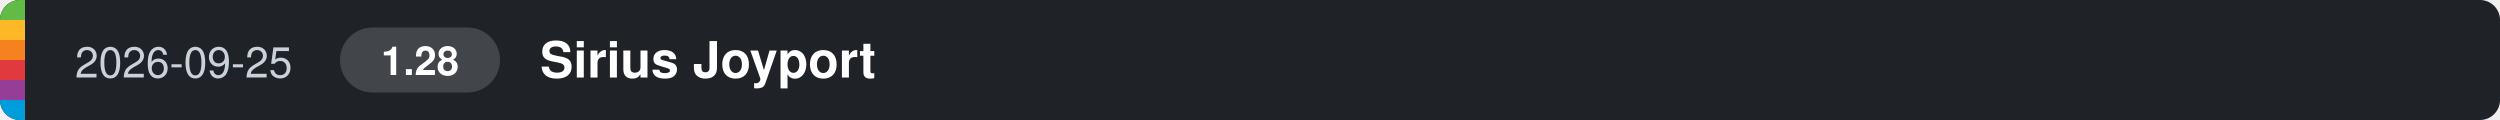
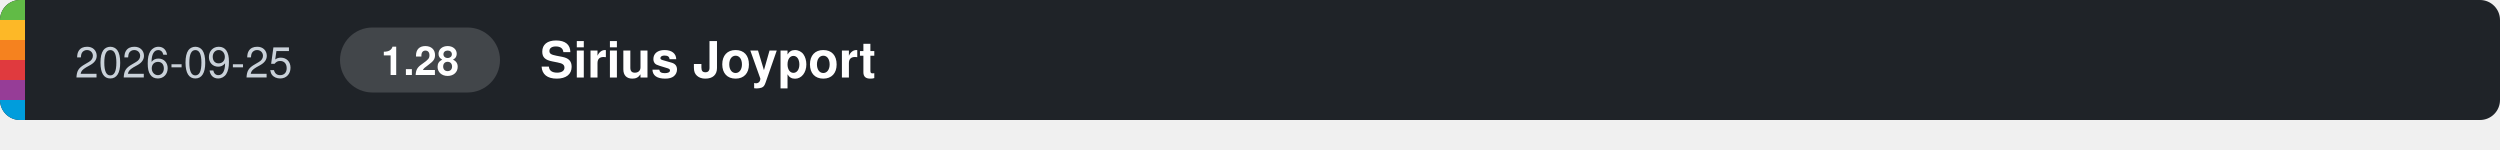
- <svg xmlns="http://www.w3.org/2000/svg" width="1000" height="48" viewBox="0 0 1000 48">
+ <svg xmlns="http://www.w3.org/2000/svg" width="1000" height="60" viewBox="0 0 1000 60">
  <defs>
    <clipPath id="c">
      <rect width="1000" height="48" rx="8" />
    </clipPath>
  </defs>
  <g clip-path="url(#c)">
    <rect width="1000" height="48" fill="#1f2328" />
    <rect x="0" y="0" width="10" height="8" fill="#61bb46" />
    <rect x="0" y="8" width="10" height="8" fill="#fdb827" />
    <rect x="0" y="16" width="10" height="8" fill="#f5821f" />
    <rect x="0" y="24" width="10" height="8" fill="#e03a3e" />
    <rect x="0" y="32" width="10" height="8" fill="#963d97" />
    <rect x="0" y="40" width="10" height="8" fill="#009ddc" />
  </g>
  <text x="30" y="31" font-family="-apple-system, 'Segoe UI', 'Helvetica Neue', Helvetica, Arial, sans-serif" font-size="17" fill="#c9d1d9">2026-09-25</text>
  <rect x="136" y="11" width="64" height="26" rx="13" fill="#ffffff" fill-opacity="0.16" />
  <text x="168" y="30" font-family="-apple-system, 'Segoe UI', 'Helvetica Neue', Helvetica, Arial, sans-serif" font-size="16" font-weight="600" text-anchor="middle" fill="#ffffff">1.28</text>
  <text x="216" y="31" font-family="-apple-system, 'Segoe UI', 'Helvetica Neue', Helvetica, Arial, sans-serif" font-size="20" font-weight="600" fill="#ffffff">Sirius Joyport</text>
</svg>
